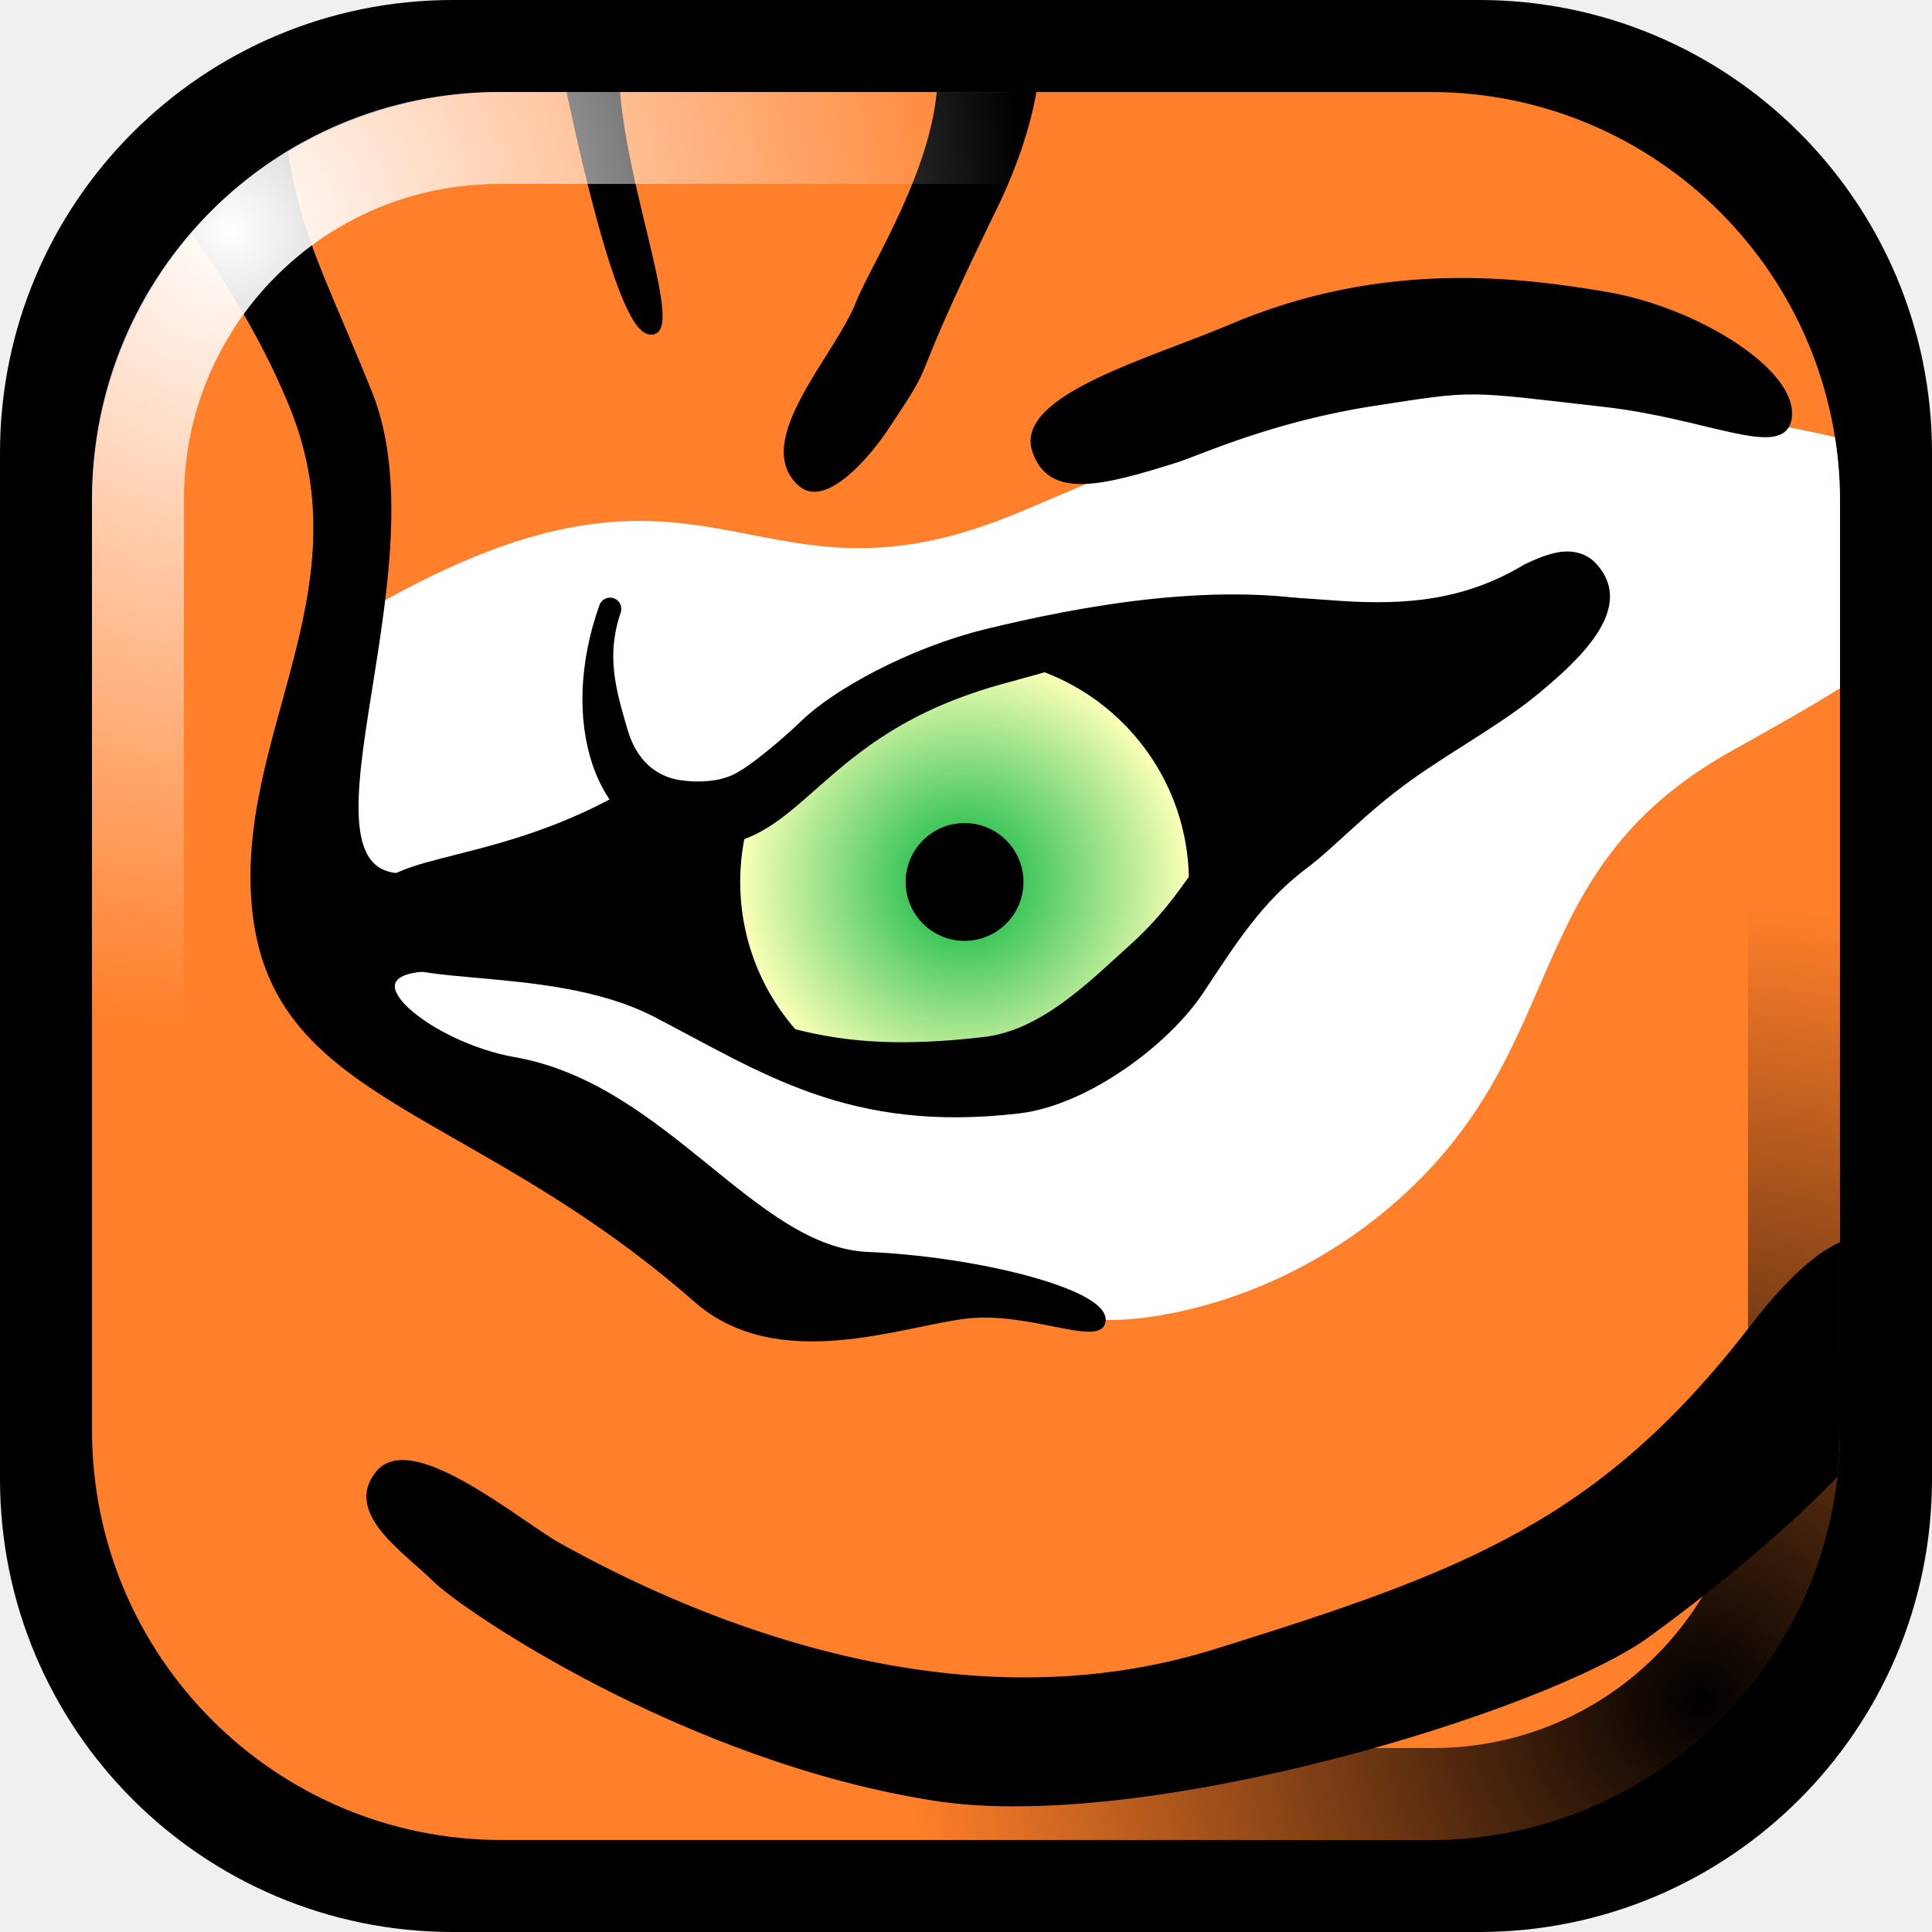
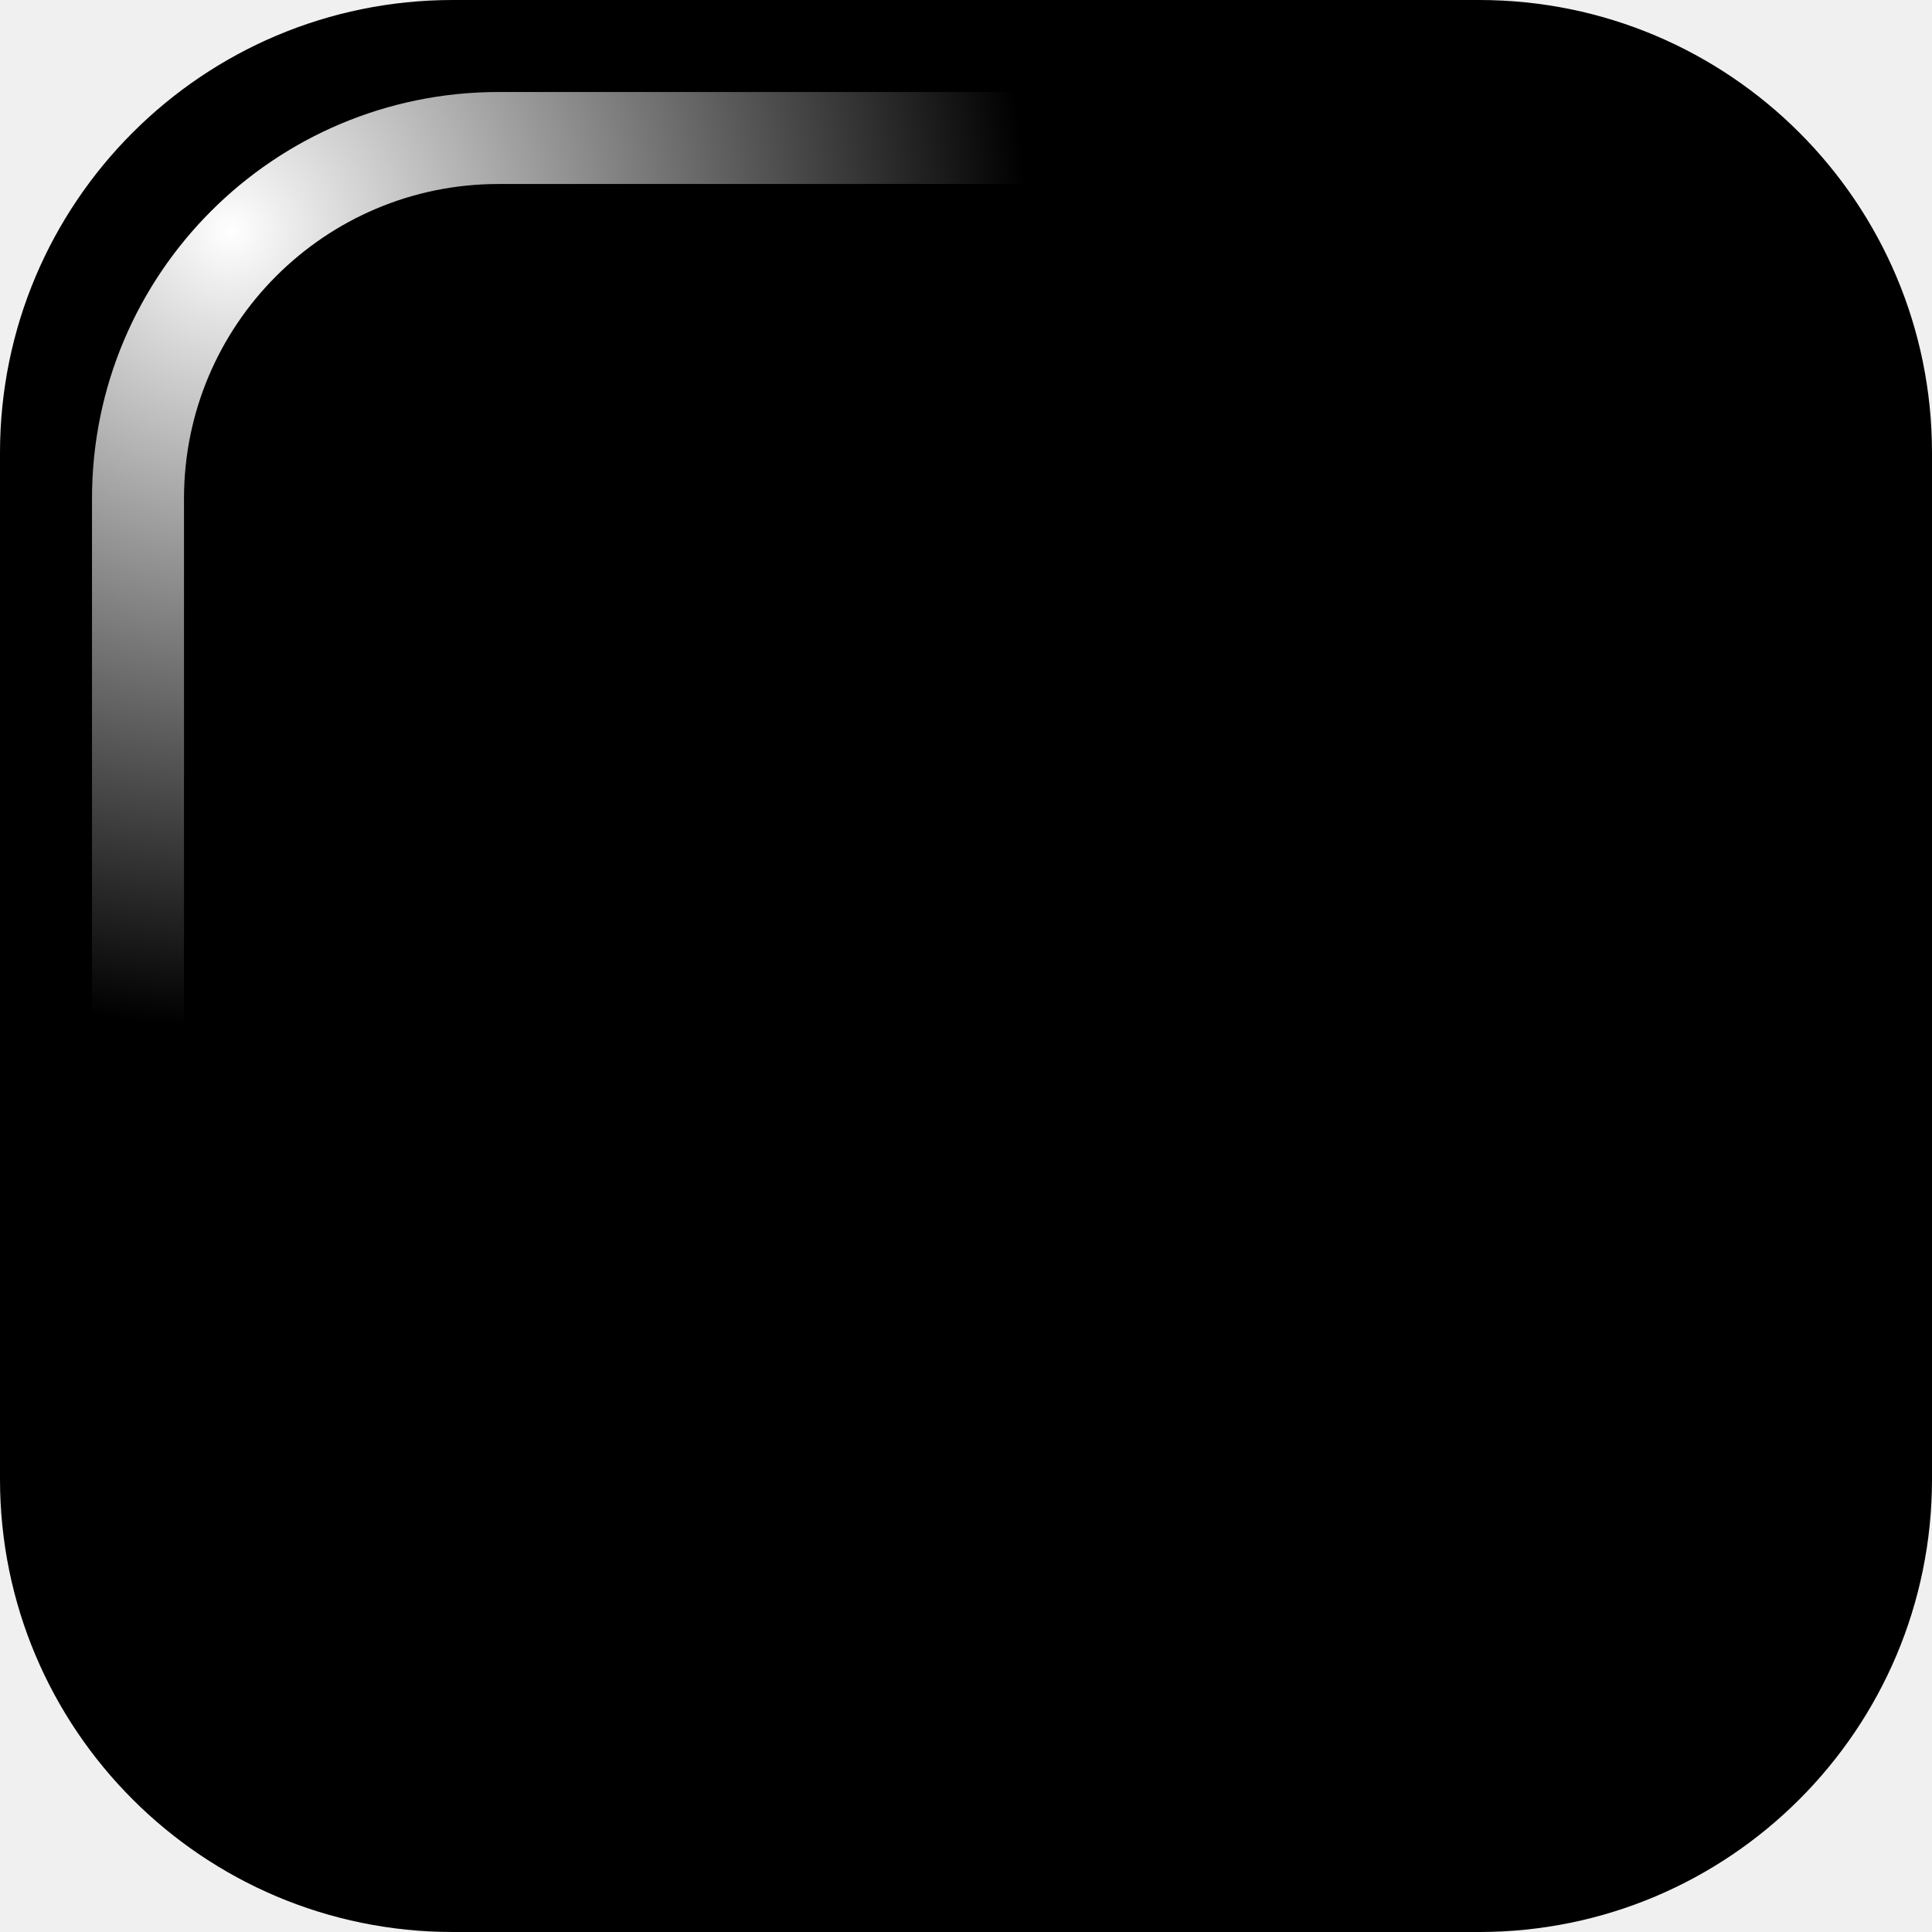
<svg xmlns="http://www.w3.org/2000/svg" xmlns:xlink="http://www.w3.org/1999/xlink" width="42" height="42" id="svg2475" version="1.0">
  <defs id="defs2477">
    <linearGradient id="linearGradient3250">
      <stop style="stop-color:#00b33b;stop-opacity:1;" offset="0" id="stop3252" />
      <stop style="stop-color:#faffb7;stop-opacity:1;" offset="1" id="stop3254" />
    </linearGradient>
    <radialGradient xlink:href="#linearGradient3250" id="radialGradient4632" gradientUnits="userSpaceOnUse" cx="412" cy="741.362" fx="412" fy="741.362" r="40" />
    <linearGradient id="linearGradient4670">
      <stop style="stop-color:#ffffff;stop-opacity:1;" offset="0" id="stop4672" />
      <stop style="stop-color:#ffffff;stop-opacity:0;" offset="1" id="stop4674" />
    </linearGradient>
    <radialGradient xlink:href="#linearGradient4670" id="radialGradient4676" cx="1295.325" cy="3900.064" fx="1295.325" fy="3900.064" r="143.332" gradientTransform="matrix(1.740452,0,0,1.740452,-2126.31,-6728.444)" gradientUnits="userSpaceOnUse" />
    <linearGradient id="linearGradient4680">
      <stop style="stop-color:#000000;stop-opacity:1;" offset="0" id="stop4682" />
      <stop style="stop-color:#000000;stop-opacity:0;" offset="1" id="stop4684" />
    </linearGradient>
    <radialGradient xlink:href="#linearGradient4680" id="radialGradient4686" cx="1273.405" cy="3903.6" fx="1273.405" fy="3903.6" r="140.781" gradientUnits="userSpaceOnUse" gradientTransform="matrix(0.9924488,0,0,0.9924488,-897.3535,-3576.399)" />
    <radialGradient xlink:href="#linearGradient4670" id="radialGradient2537" gradientUnits="userSpaceOnUse" gradientTransform="matrix(1.740452,0,0,1.740452,-2126.31,-6728.444)" cx="1295.325" cy="3900.064" fx="1295.325" fy="3900.064" r="143.332" />
    <radialGradient xlink:href="#linearGradient4680" id="radialGradient2539" gradientUnits="userSpaceOnUse" gradientTransform="matrix(0.9924488,0,0,0.9924488,-897.3535,-3576.399)" cx="1273.405" cy="3903.6" fx="1273.405" fy="3903.6" r="140.781" />
    <radialGradient xlink:href="#linearGradient3250" id="radialGradient3402" gradientUnits="userSpaceOnUse" cx="412" cy="741.362" fx="412" fy="741.362" r="40" />
    <radialGradient xlink:href="#linearGradient4670" id="radialGradient3435" cx="35.326" cy="35.326" fx="35.326" fy="35.326" r="112" gradientUnits="userSpaceOnUse" gradientTransform="matrix(0.8961233,0,0,0.8961233,3.669532,3.669532)" />
    <radialGradient xlink:href="#linearGradient4680" id="radialGradient3448" gradientUnits="userSpaceOnUse" gradientTransform="matrix(0.8961233,0,0,0.8961233,-252.3305,-252.3305)" cx="35.326" cy="35.326" fx="35.326" fy="35.326" r="112" />
    <radialGradient xlink:href="#linearGradient3250" id="radialGradient3509" gradientUnits="userSpaceOnUse" cx="412" cy="741.362" fx="412" fy="741.362" r="40" />
    <radialGradient xlink:href="#linearGradient4670" id="radialGradient3511" gradientUnits="userSpaceOnUse" gradientTransform="matrix(0.8961233,0,0,0.8961233,3.669532,3.669532)" cx="35.326" cy="35.326" fx="35.326" fy="35.326" r="112" />
    <radialGradient xlink:href="#linearGradient4680" id="radialGradient3513" gradientUnits="userSpaceOnUse" gradientTransform="matrix(0.8961233,0,0,0.8961233,-252.3305,-252.3305)" cx="35.326" cy="35.326" fx="35.326" fy="35.326" r="112" />
    <radialGradient xlink:href="#linearGradient4680" id="radialGradient3516" gradientUnits="userSpaceOnUse" gradientTransform="matrix(0.1520209,0,0,0.1520209,-42.09178,-42.09178)" cx="35.326" cy="35.326" fx="35.326" fy="35.326" r="112" />
    <radialGradient xlink:href="#linearGradient4670" id="radialGradient3519" gradientUnits="userSpaceOnUse" gradientTransform="matrix(0.1545359,0,0,0.1545365,-0.4407892,-0.4408045)" cx="35.326" cy="35.326" fx="35.326" fy="35.326" r="112" />
-     <radialGradient xlink:href="#linearGradient3250" id="radialGradient3543" gradientUnits="userSpaceOnUse" cx="412" cy="741.362" fx="412" fy="741.362" r="40" />
    <clipPath clipPathUnits="userSpaceOnUse" id="clipPath3545">
      <rect ry="73.044" rx="73.044" y="3452.212" x="957.836" height="311.654" width="311.654" id="rect3547" style="opacity:1;fill:#000000;fill-opacity:1;stroke:none;stroke-width:5;stroke-linecap:round;stroke-linejoin:round;stroke-miterlimit:4;stroke-dasharray:none;stroke-dashoffset:0;stroke-opacity:1" />
    </clipPath>
    <radialGradient xlink:href="#linearGradient4680" id="radialGradient3551" gradientUnits="userSpaceOnUse" gradientTransform="matrix(0.1544021,0,0,0.154402,-42.42215,-42.42215)" cx="35.326" cy="35.326" fx="35.326" fy="35.326" r="112" />
    <radialGradient xlink:href="#linearGradient4680" id="radialGradient6774" gradientUnits="userSpaceOnUse" gradientTransform="matrix(0.1545359,0,0,0.1545365,-42.44063,-42.4408)" cx="35.326" cy="35.326" fx="35.326" fy="35.326" r="112" />
  </defs>
  <g id="layer1">
    <rect style="fill:#000000;fill-opacity:1;stroke:none;stroke-width:5;stroke-linecap:round;stroke-linejoin:round;stroke-miterlimit:4;stroke-dasharray:none;stroke-dashoffset:0;stroke-opacity:1" id="rect3404" width="42" height="42" x="0" y="0" rx="9.844" ry="9.844" />
-     <g id="g4636" clip-path="url(#clipPath3545)" transform="matrix(0.1219299,0,0,0.1219299,-114.7888,-418.9278)">
-       <rect style="fill:#ff7f2a;fill-opacity:1;stroke:#000000;stroke-width:1;stroke-linecap:round;stroke-miterlimit:4;stroke-dasharray:none;stroke-dashoffset:0;stroke-opacity:1" id="rect4598" width="373" height="340" x="935.908" y="3451.556" />
-       <path style="fill:#ffffff;fill-opacity:1;fill-rule:evenodd;stroke:none;stroke-width:1px;stroke-linecap:butt;stroke-linejoin:miter;stroke-opacity:1" d="M 1007.908,3544.056 C 996.61,3550.515 997.408,3586.056 997.408,3599.056 C 997.408,3612.056 1011.408,3627.056 1027.408,3635.056 C 1043.408,3643.056 1069.408,3661.056 1086.408,3664.056 C 1103.408,3667.056 1128.908,3670.306 1136.908,3671.056 C 1144.908,3671.806 1169.479,3668.714 1190.908,3649.556 C 1222.15,3621.626 1211.688,3591.067 1250.408,3569.556 C 1281.908,3552.056 1289.266,3546.565 1288.408,3531.556 C 1287.408,3514.056 1264.908,3513.556 1250.908,3510.056 C 1238.315,3506.908 1197.408,3502.056 1176.908,3507.056 C 1156.408,3512.056 1133.011,3523.264 1120.908,3528.056 C 1074.387,3546.477 1068.096,3509.647 1007.908,3544.056 z" id="path4600" />
-       <path id="path4602" d="M 1125.938,3516.073 C 1128.59,3524.278 1137.557,3522.105 1151.713,3517.6 C 1155.696,3516.232 1168.613,3510.432 1186.132,3507.718 C 1204.861,3504.816 1202.365,3505.008 1227.528,3507.863 C 1246.075,3509.968 1259.293,3517.224 1260.379,3510.41 C 1261.692,3502.17 1243.816,3490.993 1227.509,3488.29 C 1212.739,3485.841 1188.255,3482.43 1160.707,3494.199 C 1147.15,3499.99 1122.89,3506.641 1125.938,3516.073 z" style="fill:#000000;fill-opacity:1;fill-rule:evenodd;stroke:#000000;stroke-width:1px;stroke-linecap:butt;stroke-linejoin:miter;stroke-opacity:1" />
-       <path style="fill:#000000;fill-opacity:1;fill-rule:evenodd;stroke:none;stroke-width:1px;stroke-linecap:butt;stroke-linejoin:miter;stroke-opacity:1" d="M 1099.158,3561.306 C 1093.158,3564.556 1076.658,3579.806 1069.408,3580.556 C 1062.158,3581.306 1059.158,3577.306 1053.158,3579.556 C 1047.158,3581.806 1015.908,3591.556 1012.158,3594.056 C 1008.408,3596.556 1007.158,3601.556 1009.658,3603.806 C 1012.158,3606.056 1042.908,3608.056 1047.158,3610.306 C 1051.408,3612.556 1076.658,3625.056 1083.908,3624.806 C 1091.158,3624.556 1117.908,3626.806 1128.158,3622.556 C 1138.408,3618.306 1155.908,3591.806 1165.158,3585.056 C 1174.408,3578.306 1185.158,3569.806 1195.408,3566.806 C 1205.658,3563.806 1217.658,3555.806 1222.158,3549.806 C 1226.658,3543.806 1227.908,3538.306 1222.158,3537.056 C 1216.408,3535.806 1208.408,3543.306 1201.408,3544.806 C 1194.408,3546.306 1171.908,3546.306 1158.408,3544.806 C 1144.908,3543.306 1099.658,3561.806 1099.158,3561.306 z" id="path4604" />
-       <g transform="translate(689.4083,2839.694)" id="g4606">
-         <path transform="translate(12,12)" d="M 452,741.362 A 40,40 0 1 1 372,741.362 A 40,40 0 1 1 452,741.362 z" id="path4608" style="opacity:1;fill:url(#radialGradient3543);fill-opacity:1;stroke:none;stroke-width:1;stroke-linecap:round;stroke-miterlimit:4;stroke-dasharray:none;stroke-dashoffset:0;stroke-opacity:1" />
-         <path d="M 434,753.362 A 10,10 0 1 1 414,753.362 A 10,10 0 1 1 434,753.362 z" id="path4610" style="opacity:1;fill:#000000;fill-opacity:1;stroke:#000000;stroke-width:1;stroke-linecap:round;stroke-miterlimit:4;stroke-dasharray:none;stroke-dashoffset:0;stroke-opacity:1" />
-       </g>
-       <path style="fill:#000000;fill-opacity:1;fill-rule:evenodd;stroke:none;stroke-width:4;stroke-linecap:round;stroke-linejoin:miter;stroke-miterlimit:4;stroke-dasharray:none;stroke-opacity:1" d="M 1180.826,3543.862 C 1159.652,3538.781 1132.873,3544.167 1117.391,3547.923 C 1103.2,3551.365 1089.875,3558.966 1084.43,3564.23 C 1081.534,3567.029 1075.42,3572.36 1072.174,3573.914 C 1069.713,3575.092 1066.231,3575.419 1062.785,3574.916 C 1058.31,3574.262 1054.872,3571.281 1053.289,3565.807 C 1051.273,3558.833 1049.442,3552.819 1052.096,3545.037 C 1052.467,3543.993 1051.921,3542.846 1050.877,3542.475 C 1049.833,3542.104 1048.686,3542.65 1048.314,3543.694 C 1044.648,3553.961 1044.393,3564.066 1047.033,3572.006 C 1049.673,3579.946 1055.451,3585.825 1063.408,3586.662 C 1068.795,3587.23 1073.153,3586.187 1076.908,3584.162 C 1080.663,3582.138 1083.834,3579.215 1087.408,3576.069 C 1094.556,3569.776 1103.249,3562.317 1120.721,3557.6 C 1157.391,3547.701 1140.723,3548.61 1180.92,3547.862 C 1182.025,3547.836 1182.899,3546.92 1182.873,3545.815 C 1182.847,3544.711 1181.931,3543.836 1180.826,3543.862 z" id="path4612" />
-       <path style="fill:#000000;fill-opacity:1;fill-rule:evenodd;stroke:none;stroke-width:5;stroke-linecap:butt;stroke-linejoin:miter;stroke-miterlimit:4;stroke-dasharray:none;stroke-opacity:1" d="M 1219.565,3534.225 C 1217.474,3534.538 1215.437,3535.405 1213.283,3536.412 C 1202.594,3542.871 1192.088,3543.748 1179.971,3542.912 C 1172.402,3542.385 1164.347,3541.635 1157.252,3542.381 C 1143.245,3543.856 1133.565,3549.819 1133.565,3549.819 L 1136.19,3554.069 C 1136.19,3554.069 1144.92,3548.704 1157.783,3547.35 C 1164.124,3546.683 1171.993,3547.349 1179.627,3547.881 C 1187.262,3548.414 1194.644,3548.875 1200.596,3547.287 C 1206.327,3545.759 1211.407,3542.817 1215.408,3540.944 C 1217.409,3540.007 1219.126,3539.367 1220.283,3539.194 C 1221.441,3539.021 1221.774,3539.122 1222.221,3539.569 C 1223.011,3540.359 1223.327,3541.006 1223.44,3541.694 C 1223.552,3542.382 1223.473,3543.244 1222.877,3544.506 C 1221.685,3547.03 1218.388,3550.816 1212.502,3555.662 C 1206.966,3560.221 1199.244,3563.034 1190.721,3566.319 C 1182.198,3569.604 1173.425,3574.108 1164.408,3580.412 C 1154.471,3587.36 1153.832,3594.472 1142.745,3604.438 C 1135.757,3610.718 1127.178,3619.48 1116.908,3620.689 C 1087.223,3624.181 1079.456,3617.147 1060.377,3612.662 C 1048.301,3609.824 1036.403,3606.036 1026.346,3605.131 C 1021.317,3604.679 1016.968,3604.222 1014.221,3603.381 C 1012.847,3602.961 1011.914,3602.442 1011.439,3602.006 C 1010.965,3601.57 1010.838,3601.31 1010.814,3600.631 C 1010.74,3598.494 1011.227,3597.805 1012.908,3596.725 C 1014.59,3595.645 1017.637,3594.665 1021.627,3593.631 C 1029.606,3591.564 1041.282,3589.035 1054.439,3581.694 L 1052.002,3577.319 C 1039.514,3584.287 1028.536,3586.674 1020.377,3588.787 C 1016.298,3589.844 1012.883,3590.776 1010.189,3592.506 C 1007.496,3594.236 1005.691,3597.258 1005.814,3600.819 C 1005.88,3602.711 1006.761,3604.496 1008.064,3605.694 C 1009.368,3606.891 1010.96,3607.615 1012.752,3608.162 C 1016.336,3609.259 1020.821,3609.645 1025.877,3610.1 C 1035.99,3611.009 1048.297,3612.05 1058.064,3617.1 C 1077.203,3626.994 1092.739,3637.898 1123.158,3634.319 C 1135.404,3632.879 1149.861,3622.006 1155.917,3612.876 C 1161.973,3603.745 1166.491,3596.584 1174.321,3590.671 C 1179.852,3586.493 1184.836,3580.731 1193.283,3574.725 C 1200.662,3569.479 1209.173,3564.878 1215.658,3559.537 C 1221.793,3554.485 1225.564,3550.471 1227.377,3546.631 C 1228.284,3544.711 1228.684,3542.756 1228.377,3540.881 C 1228.07,3539.006 1227.083,3537.368 1225.752,3536.037 C 1224.078,3534.363 1221.656,3533.912 1219.565,3534.225 z" id="path4614" />
-       <path style="fill:#000000;fill-opacity:1;fill-rule:evenodd;stroke:#000000;stroke-width:1px;stroke-linecap:butt;stroke-linejoin:miter;stroke-opacity:1" d="M 1109.074,3449.772 C 1108.772,3465.461 1097.029,3483.399 1094.499,3489.892 C 1090.789,3499.413 1075.757,3514.693 1084.219,3522.083 C 1088.659,3525.961 1096.489,3516.395 1099.18,3512.364 C 1109.337,3497.151 1101.155,3508.731 1118.686,3472.853 C 1122.781,3464.472 1126.013,3454.703 1126.307,3446.676 C 1127.165,3422.887 1109.407,3432.147 1109.074,3449.772 z" id="path4616" />
-       <path style="fill:#000000;fill-opacity:1;fill-rule:evenodd;stroke:#000000;stroke-width:1px;stroke-linecap:butt;stroke-linejoin:miter;stroke-opacity:1" d="M 989.544,3439.664 C 992.726,3476.434 995.665,3477.126 1007.266,3505.793 C 1020.506,3538.512 989.383,3596.46 1016.055,3591.754 C 1031.135,3595.774 1028.825,3600.093 1017.506,3608.506 C 1002.225,3609.33 1018.323,3622.196 1033.062,3624.77 C 1060.03,3629.479 1075.759,3658.669 1096.198,3659.523 C 1115.741,3660.353 1138.068,3666.085 1138.068,3671.085 C 1138.068,3675.681 1125.163,3669.141 1113.938,3670.378 C 1102.363,3671.654 1080.232,3680.404 1065.589,3667.55 C 1025.962,3632.764 990.831,3632.214 986.959,3598.616 C 983.411,3567.828 1006.957,3541.839 993.733,3508.717 C 980.51,3475.595 951.365,3449.004 950.481,3442.508 L 989.544,3439.664 z" id="path4618" />
-       <path style="fill:#000000;fill-opacity:1;fill-rule:evenodd;stroke:#000000;stroke-width:1px;stroke-linecap:butt;stroke-linejoin:miter;stroke-opacity:1" d="M 1037.234,3422.765 C 1037.234,3422.765 1049.255,3492.769 1057.033,3494.89 C 1064.811,3497.011 1047.419,3457.648 1052.154,3441.271 C 1058.866,3418.056 1073.296,3412.865 1073.296,3412.865 L 1037.234,3422.765 z" id="path4620" />
-       <path id="path4634" d="M 1041,3711.362 C 1067.511,3726.148 1113,3744.362 1158,3730.362 C 1203,3716.362 1227,3707.362 1254,3672.362 C 1281,3637.362 1286,3670.362 1281,3682.362 C 1276,3694.362 1253,3714.362 1235,3727.362 C 1217,3740.362 1145.862,3762.318 1108,3756.362 C 1063.5,3749.362 1024,3722.362 1019,3717.362 C 1014,3712.362 1003,3705.362 1009,3698.362 C 1015,3691.362 1034.015,3707.467 1041,3711.362 z" style="fill:#000000;fill-opacity:1;fill-rule:evenodd;stroke:#000000;stroke-width:1px;stroke-linecap:butt;stroke-linejoin:miter;stroke-opacity:1" />
-     </g>
    <rect ry="7.839" rx="7.839" y="3" x="3" height="36" width="36" id="rect3419" style="fill:none;fill-opacity:1;stroke:url(#radialGradient3519);stroke-width:2;stroke-linecap:round;stroke-linejoin:round;stroke-miterlimit:4;stroke-dasharray:none;stroke-dashoffset:0;stroke-opacity:1" />
    <rect style="fill:none;fill-opacity:1;stroke:url(#radialGradient6774);stroke-width:2;stroke-linecap:round;stroke-linejoin:round;stroke-miterlimit:4;stroke-dasharray:none;stroke-dashoffset:0;stroke-opacity:1" id="rect6772" width="36" height="36" x="-39" y="-39" rx="7.839" ry="7.839" transform="scale(-1,-1)" />
  </g>
</svg>
